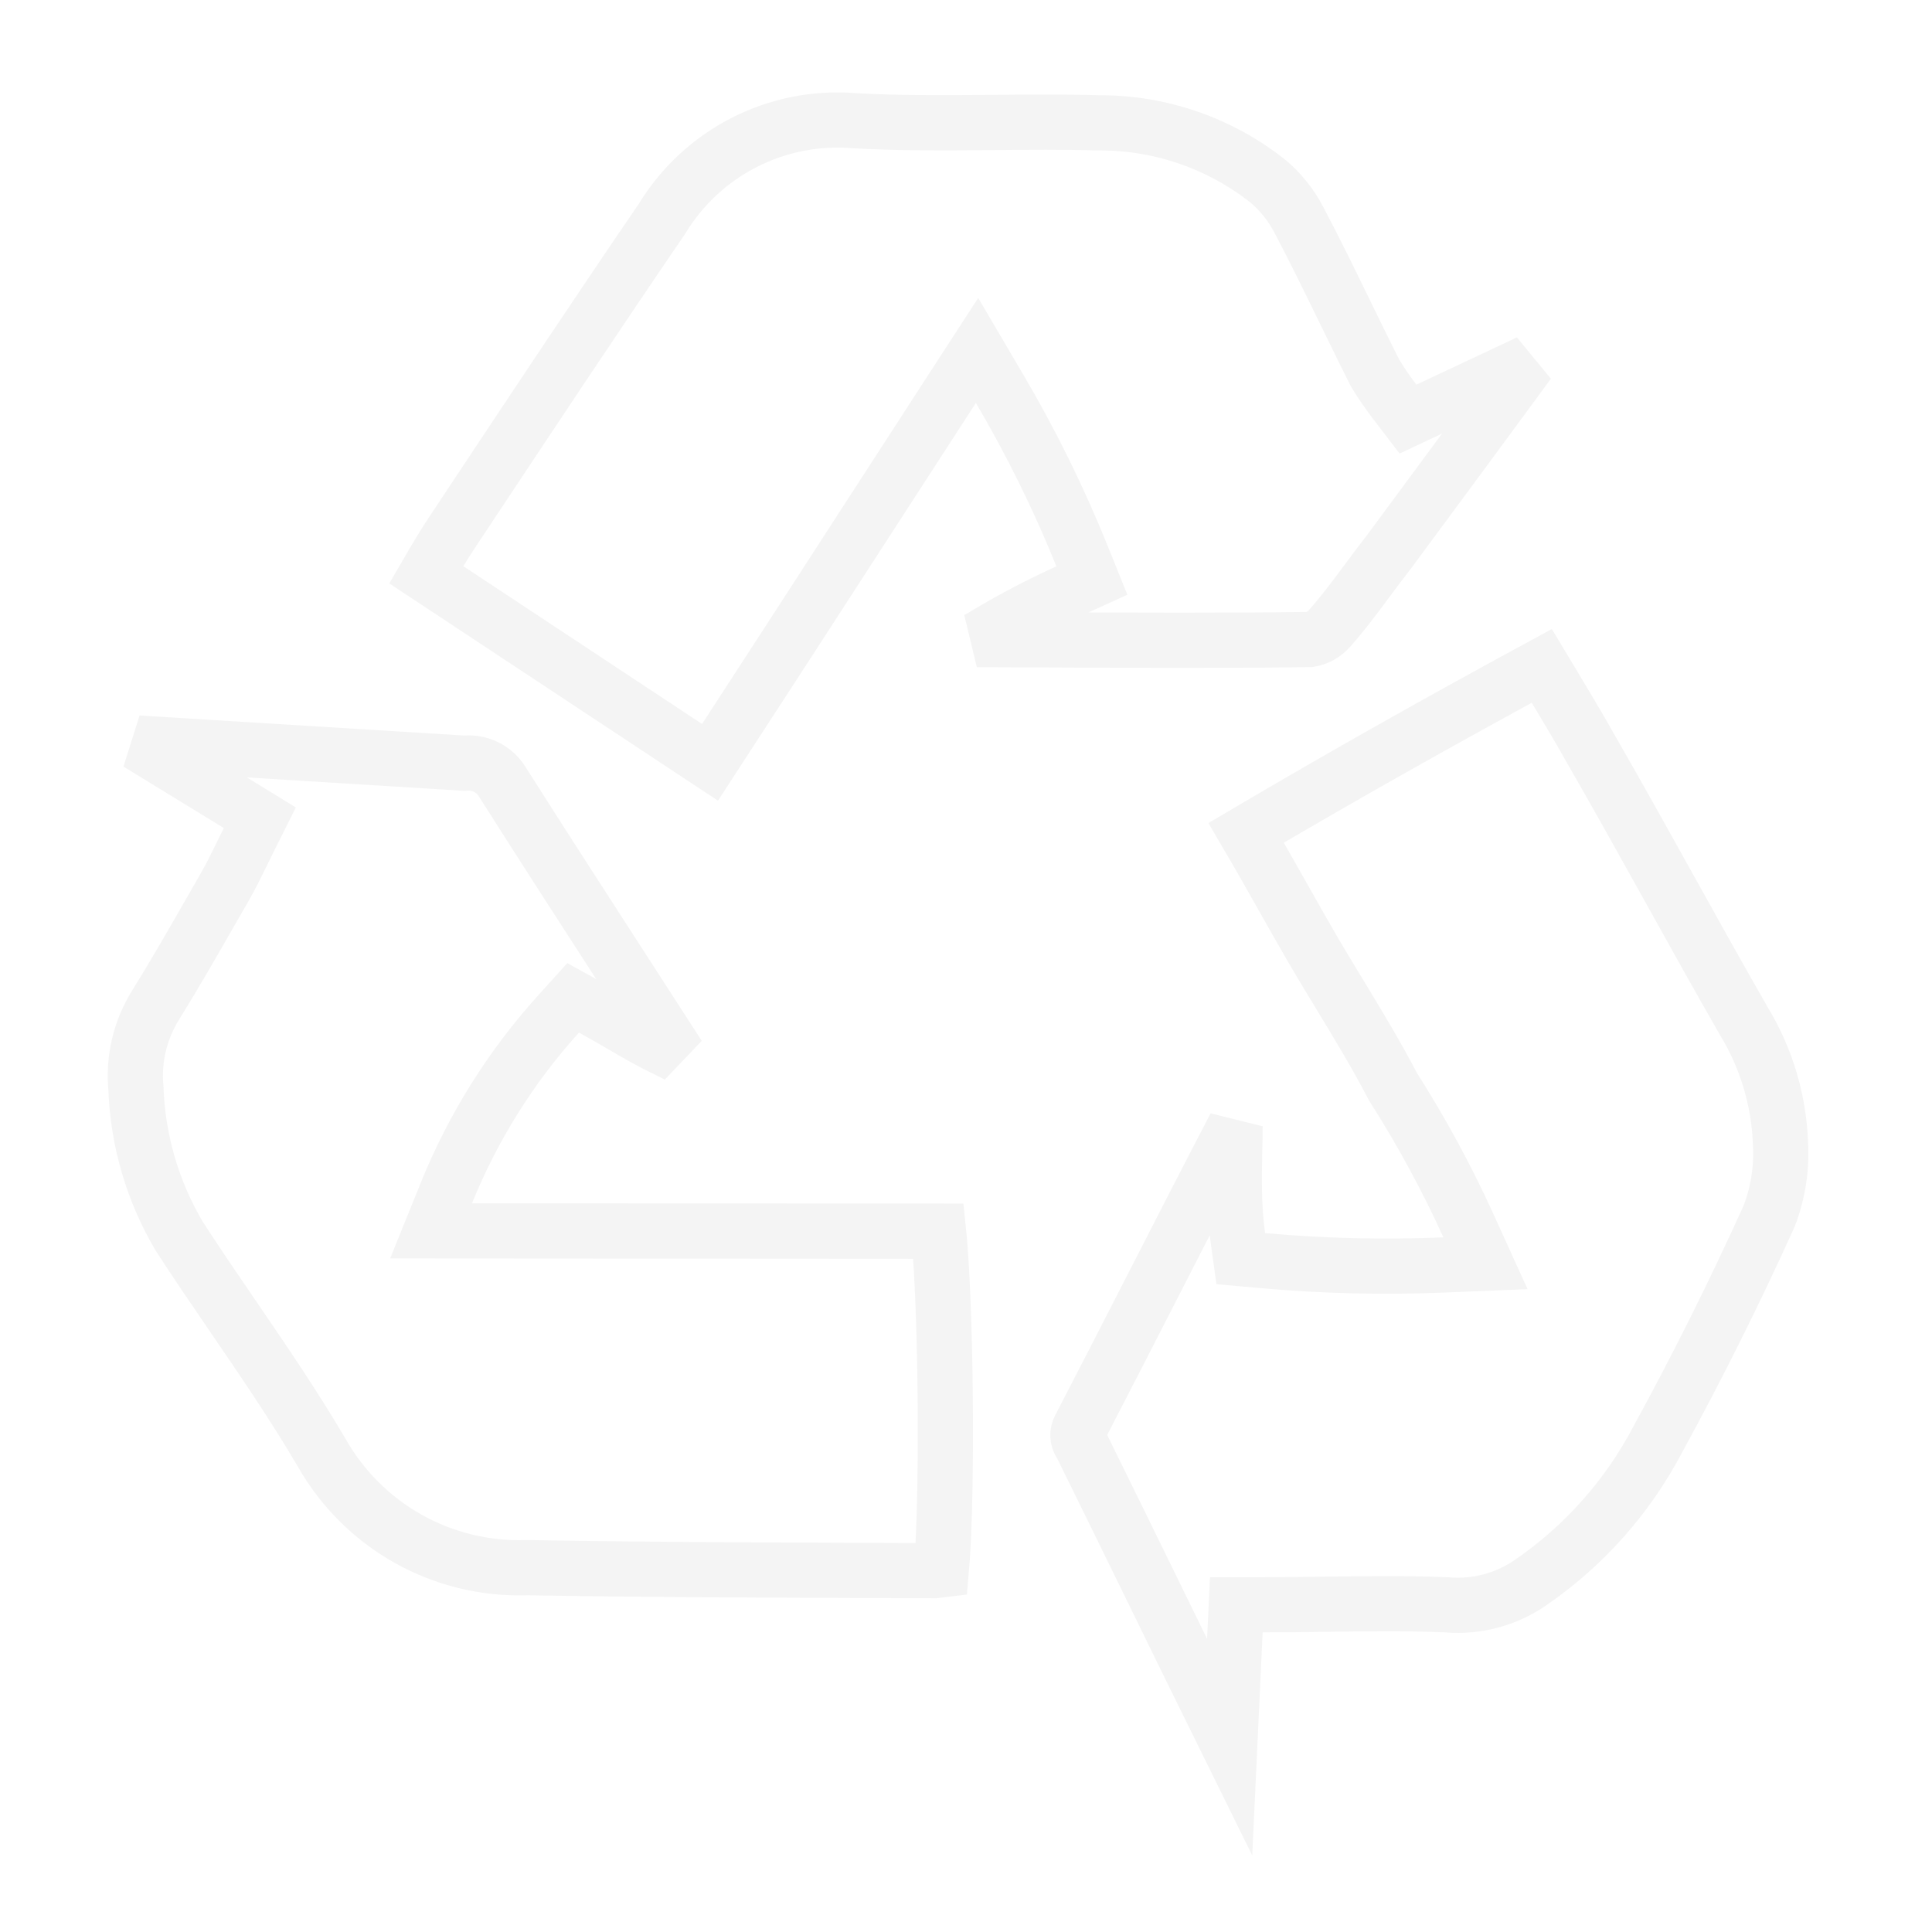
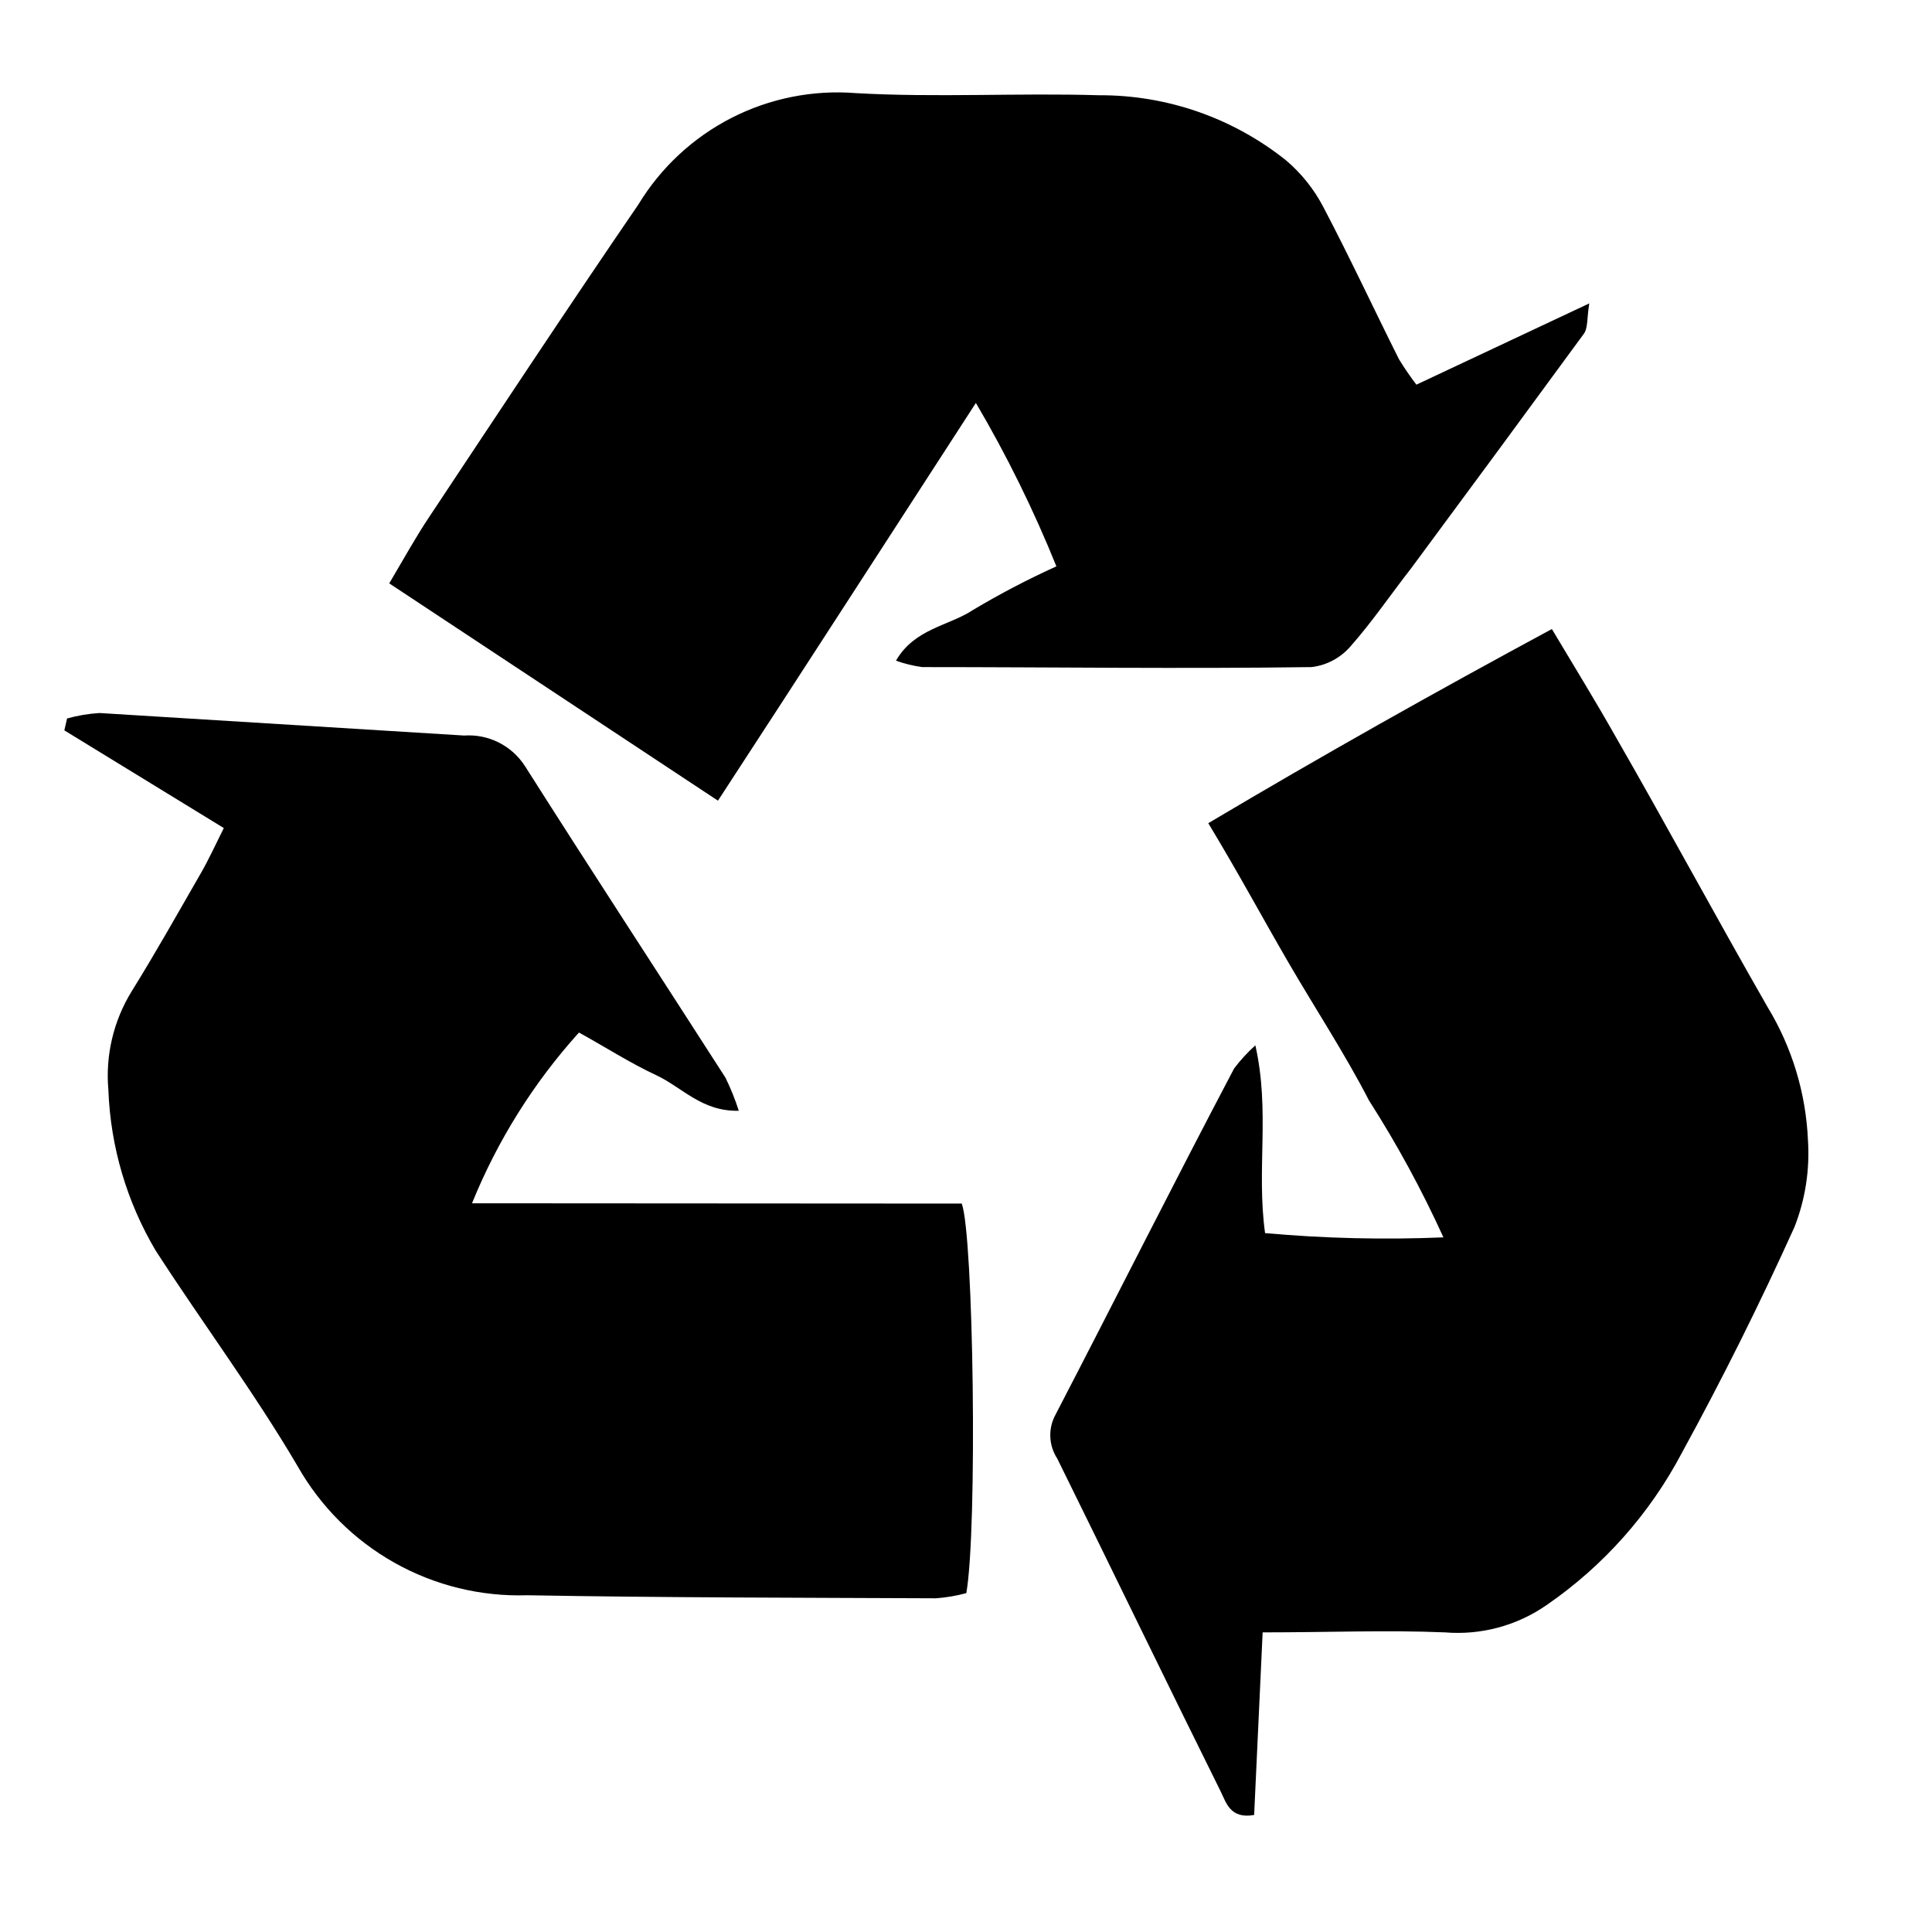
<svg xmlns="http://www.w3.org/2000/svg" width="70" height="70" viewBox="0 0 70 70" fill="none">
-   <path d="M16.175 43.222L15.619 44.596L17.102 44.597L34.005 44.608C34.044 44.983 34.08 45.466 34.112 46.031C34.178 47.21 34.224 48.708 34.243 50.247C34.262 51.787 34.255 53.358 34.218 54.682C34.193 55.581 34.155 56.336 34.107 56.885C34.03 56.895 33.953 56.903 33.875 56.909C32.898 56.905 31.919 56.901 30.939 56.898C27.011 56.883 23.061 56.869 19.124 56.799L19.099 56.799L19.073 56.8C17.575 56.848 16.092 56.486 14.784 55.751C13.477 55.016 12.394 53.938 11.654 52.631L11.65 52.624L11.646 52.617C10.663 50.943 9.537 49.295 8.432 47.678C7.766 46.704 7.108 45.741 6.494 44.791C5.536 43.172 4.997 41.339 4.926 39.458L4.925 39.432L4.923 39.407C4.83 38.367 5.076 37.326 5.624 36.439C6.325 35.31 6.985 34.157 7.638 33.018C7.805 32.726 7.972 32.435 8.139 32.145C8.355 31.772 8.553 31.367 8.765 30.935C8.842 30.776 8.921 30.614 9.004 30.448L9.414 29.628L8.632 29.149L4.995 26.922L16.755 27.648L16.82 27.652L16.886 27.648C17.139 27.63 17.392 27.681 17.619 27.794C17.846 27.908 18.038 28.079 18.176 28.292C19.678 30.66 21.201 33.015 22.721 35.367C23.343 36.33 23.965 37.291 24.585 38.253C24.462 38.182 24.332 38.113 24.195 38.049C23.613 37.777 23.074 37.464 22.497 37.127C22.168 36.936 21.827 36.737 21.458 36.535L20.765 36.154L20.235 36.741C18.513 38.647 17.139 40.84 16.175 43.222Z" stroke="#F4F4F4" stroke-width="2" />
-   <path d="M36.22 14.092L35.4 12.697L34.519 14.055C33.488 15.645 32.474 17.213 31.466 18.769C29.547 21.736 27.654 24.661 25.725 27.621L15.444 20.825C15.788 20.233 16.069 19.753 16.387 19.28L16.387 19.28L16.389 19.276C16.669 18.854 16.948 18.433 17.227 18.012C19.457 14.651 21.68 11.3 23.954 7.974L23.97 7.952L23.984 7.929C24.7 6.749 25.729 5.793 26.955 5.165C28.182 4.537 29.558 4.262 30.931 4.371L30.942 4.372L30.953 4.373C32.442 4.457 33.938 4.454 35.409 4.442C35.597 4.44 35.785 4.438 35.972 4.437C37.258 4.425 38.524 4.413 39.786 4.451L39.804 4.451L39.821 4.451C42.05 4.441 44.216 5.193 45.961 6.583C46.414 6.97 46.788 7.44 47.063 7.97L47.066 7.975C47.66 9.105 48.203 10.219 48.75 11.342C49.093 12.046 49.438 12.753 49.798 13.471L49.817 13.508L49.839 13.544C50.05 13.889 50.279 14.223 50.525 14.545L51.014 15.185L51.744 14.842L55.386 13.13C53.707 15.419 52.024 17.702 50.336 19.981C50.047 20.351 49.786 20.702 49.535 21.04C49.085 21.646 48.667 22.209 48.182 22.757L48.177 22.762L48.172 22.767C47.986 22.984 47.728 23.127 47.448 23.171C44.343 23.213 41.24 23.199 38.129 23.184C37.218 23.18 36.307 23.176 35.395 23.173C35.525 23.106 35.659 23.03 35.79 22.944C36.727 22.387 37.695 21.881 38.688 21.431L39.561 21.035L39.203 20.146C38.359 18.056 37.362 16.033 36.22 14.092Z" stroke="#F4F4F4" stroke-width="2" />
-   <path d="M63.175 36.983L63.181 36.994L63.188 37.004C63.986 38.321 64.441 39.819 64.507 41.358L64.508 41.369L64.508 41.38C64.567 42.292 64.428 43.207 64.1 44.06C62.858 46.806 61.512 49.506 60.061 52.159L60.057 52.166L60.054 52.172C58.965 54.237 57.394 56.006 55.473 57.328L55.469 57.331C54.583 57.948 53.51 58.237 52.435 58.148L52.415 58.146L52.395 58.145C50.991 58.086 49.541 58.105 48.05 58.124C47.293 58.134 46.526 58.144 45.748 58.144H44.794L44.749 59.098C44.681 60.578 44.616 61.964 44.553 63.312C43.641 61.465 42.739 59.62 41.836 57.773C40.963 55.987 40.089 54.199 39.204 52.406L39.177 52.35L39.143 52.299C39.089 52.217 39.058 52.121 39.054 52.022C39.05 51.923 39.072 51.825 39.12 51.739L39.124 51.73L39.129 51.721C40.016 50.011 40.888 48.308 41.759 46.607C42.75 44.67 43.74 42.737 44.749 40.801C44.748 40.963 44.746 41.127 44.743 41.292C44.741 41.42 44.738 41.549 44.735 41.68C44.715 42.654 44.693 43.715 44.846 44.815L44.955 45.603L45.747 45.674C47.938 45.871 50.141 45.923 52.339 45.831L53.822 45.77L53.208 44.419C52.414 42.673 51.499 40.987 50.468 39.371C49.886 38.246 49.183 37.088 48.517 35.991C48.178 35.432 47.848 34.889 47.548 34.373C47.209 33.789 46.87 33.188 46.521 32.571C46.086 31.8 45.636 31.003 45.15 30.175C48.706 28.078 52.22 26.102 55.862 24.126C55.913 24.211 55.963 24.295 56.014 24.378C56.602 25.357 57.146 26.26 57.668 27.186L57.668 27.186L57.672 27.193C58.603 28.812 59.511 30.443 60.421 32.08L60.477 32.181C61.367 33.783 62.26 35.389 63.175 36.983Z" stroke="#F4F4F4" stroke-width="2" />
+   <path d="M17.102 43.597C18.023 41.324 19.334 39.23 20.977 37.411C21.902 37.919 22.826 38.514 23.773 38.955C24.72 39.396 25.424 40.278 26.767 40.245C26.636 39.833 26.474 39.431 26.283 39.043C23.861 35.272 21.417 31.535 19.018 27.753C18.783 27.389 18.454 27.094 18.067 26.9C17.68 26.706 17.248 26.62 16.816 26.65L3.607 25.834C3.209 25.858 2.814 25.924 2.43 26.032L2.331 26.462L8.109 30.002C7.779 30.663 7.548 31.171 7.273 31.645C6.447 33.078 5.644 34.512 4.774 35.912C4.112 36.983 3.815 38.24 3.927 39.495C4.004 41.549 4.595 43.551 5.644 45.317C7.339 47.941 9.21 50.444 10.784 53.124C11.614 54.589 12.828 55.799 14.295 56.623C15.761 57.447 17.425 57.853 19.106 57.799C24.048 57.887 29.012 57.887 33.911 57.909C34.283 57.882 34.651 57.82 35.011 57.722C35.419 55.428 35.276 44.755 34.846 43.608L17.102 43.597Z" fill="black" />
+   <path d="M35.358 14.599C36.475 16.497 37.45 18.477 38.275 20.52C37.241 20.989 36.234 21.515 35.259 22.097C34.379 22.681 33.135 22.769 32.463 23.938C32.77 24.047 33.087 24.125 33.41 24.17C38.11 24.17 42.821 24.236 47.521 24.17C48.068 24.105 48.571 23.837 48.93 23.42C49.712 22.538 50.383 21.545 51.132 20.586C53.223 17.763 55.307 14.933 57.384 12.096C57.538 11.886 57.494 11.534 57.582 10.993L51.319 13.937C51.094 13.643 50.885 13.338 50.691 13.022C49.778 11.203 48.919 9.35 47.951 7.509C47.614 6.86 47.154 6.283 46.597 5.811C44.672 4.272 42.279 3.439 39.816 3.451C36.877 3.363 33.916 3.54 31.01 3.374C29.453 3.25 27.891 3.562 26.499 4.274C25.108 4.987 23.941 6.072 23.129 7.41C20.564 11.159 18.066 14.941 15.556 18.723C15.083 19.428 14.675 20.167 14.103 21.137L26.013 29.01C29.15 24.203 32.177 19.506 35.358 14.599Z" fill="black" />
+   <path d="M64.042 36.486C62.182 33.244 60.41 29.947 58.539 26.694C57.823 25.426 57.064 24.191 56.227 22.791C51.978 25.084 47.917 27.367 43.778 29.826C44.879 31.645 45.748 33.266 46.684 34.876C47.619 36.486 48.731 38.184 49.601 39.871C50.616 41.458 51.517 43.116 52.298 44.832C50.143 44.922 47.984 44.871 45.836 44.678C45.517 42.373 46.023 40.267 45.484 37.875C45.201 38.129 44.943 38.409 44.714 38.713C42.512 42.892 40.41 47.082 38.241 51.261C38.107 51.506 38.043 51.784 38.055 52.064C38.066 52.343 38.154 52.614 38.307 52.848C40.288 56.862 42.237 60.897 44.229 64.911C44.427 65.308 44.57 65.914 45.44 65.76C45.539 63.643 45.638 61.515 45.748 59.144C48.115 59.144 50.261 59.056 52.353 59.144C53.66 59.252 54.963 58.902 56.04 58.152C58.094 56.738 59.775 54.846 60.938 52.639C62.406 49.956 63.767 47.225 65.022 44.446C65.41 43.451 65.575 42.382 65.506 41.315C65.432 39.607 64.929 37.946 64.042 36.486Z" fill="black" />
</svg>
